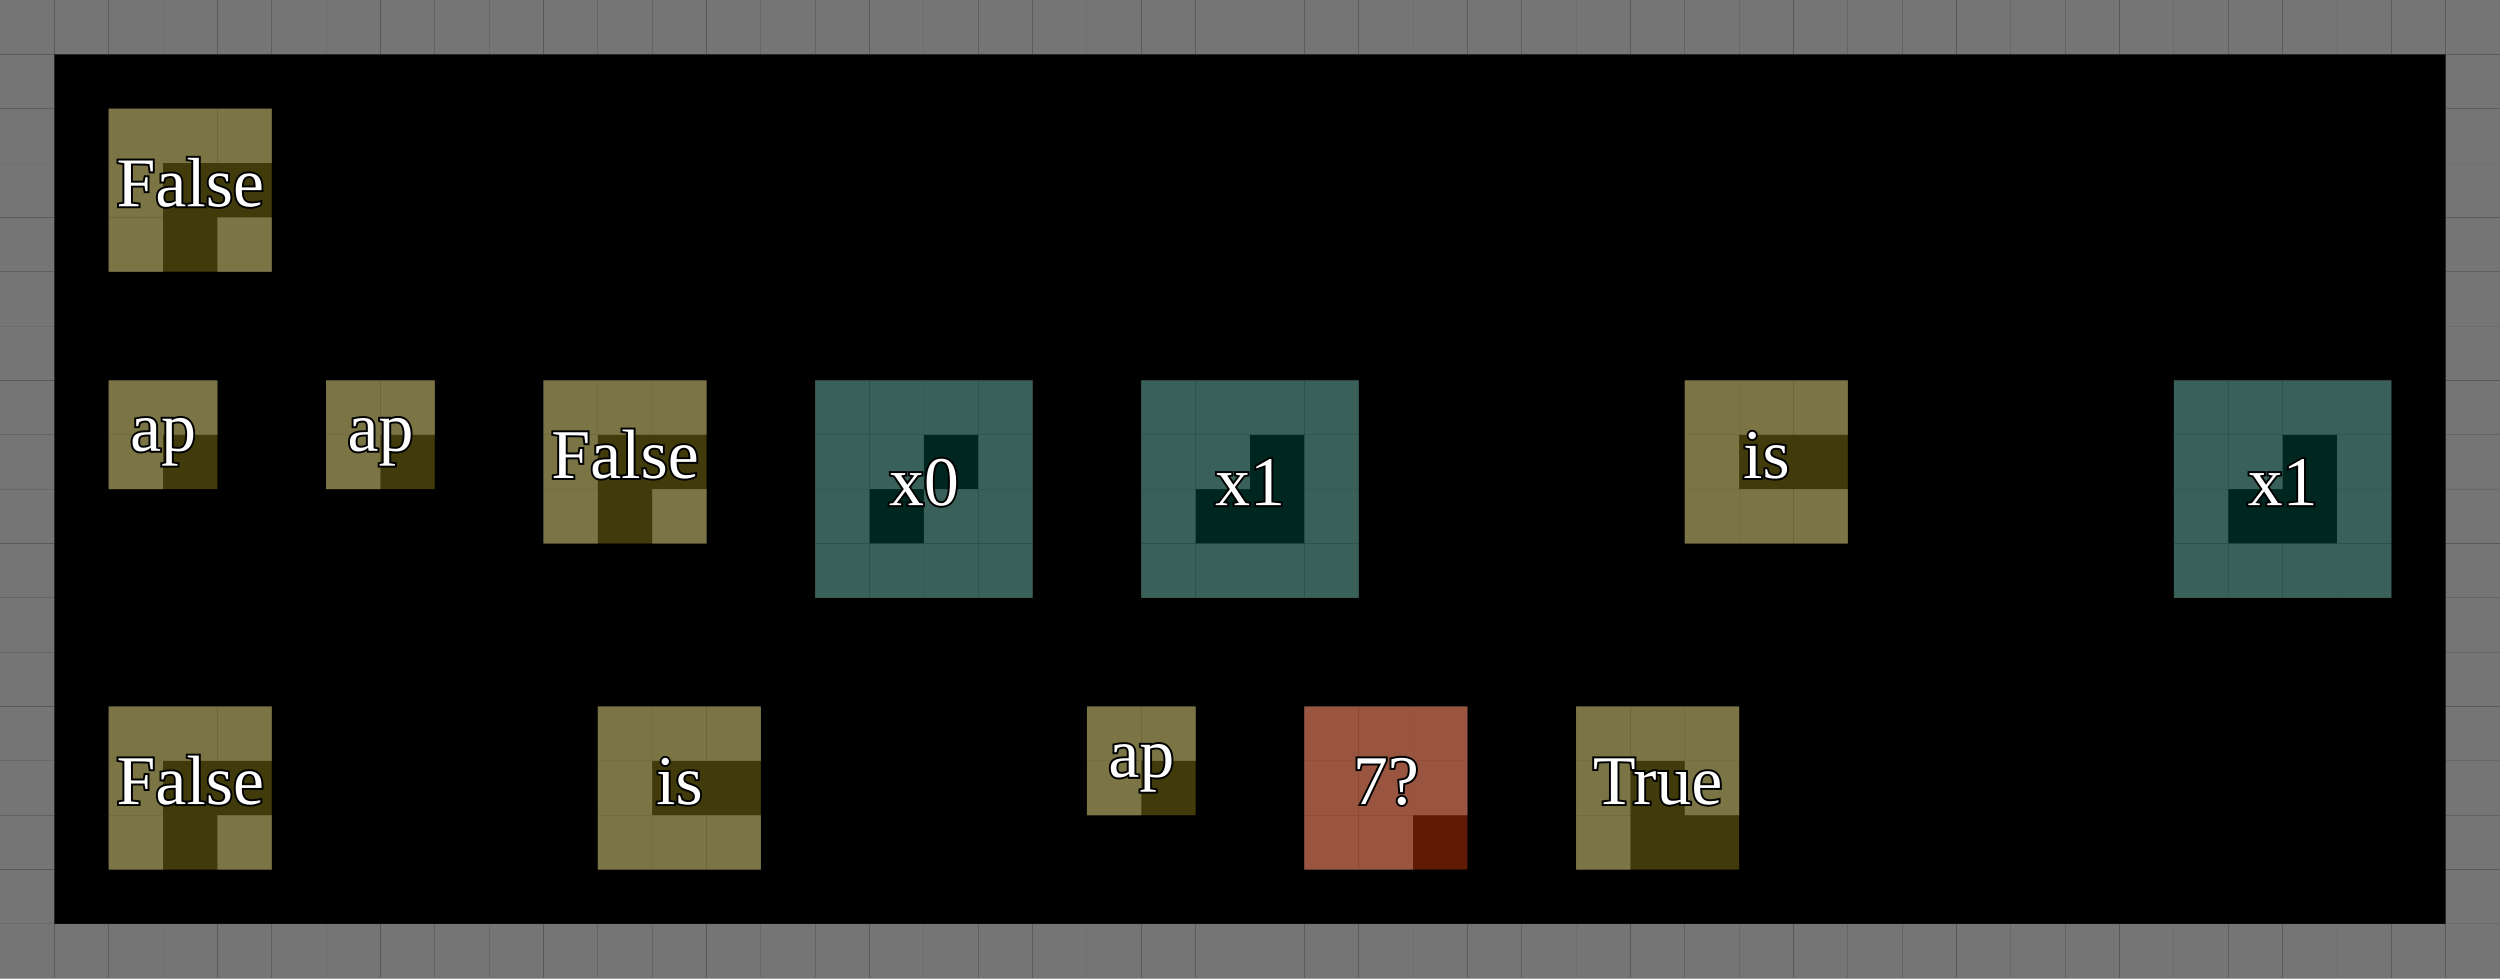
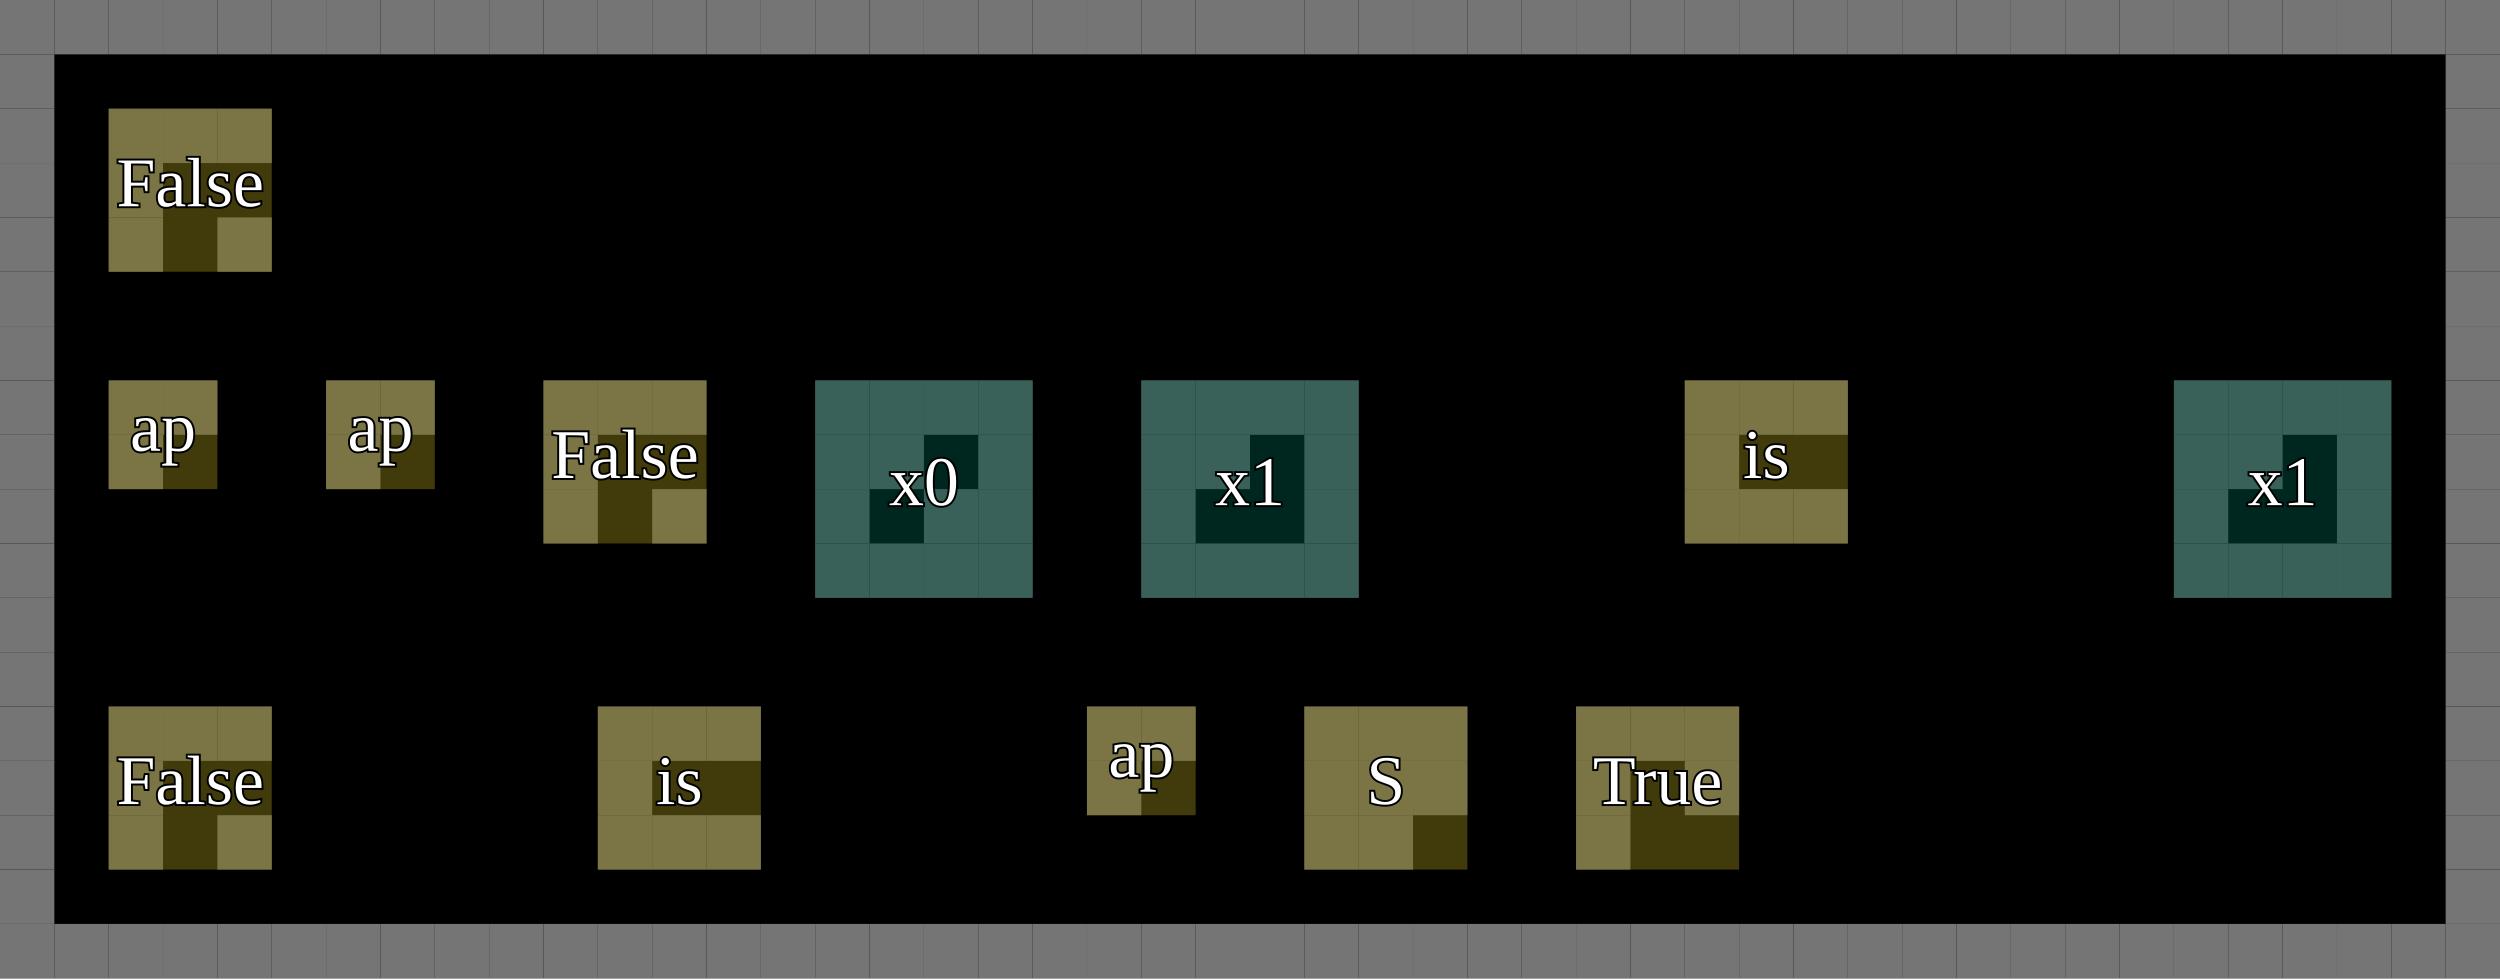
<svg xmlns="http://www.w3.org/2000/svg" height="252" width="644">
  <rect y="0" x="0" height="252" width="644" fill="black" />
  <rect y="0" x="0" height="14" width="14" fill="#757575" />
  <rect y="0" x="14" height="14" width="14" fill="#757575" />
  <rect y="0" x="28" height="14" width="14" fill="#757575" />
  <rect y="0" x="42" height="14" width="14" fill="#757575" />
  <rect y="0" x="56" height="14" width="14" fill="#757575" />
  <rect y="0" x="70" height="14" width="14" fill="#757575" />
  <rect y="0" x="84" height="14" width="14" fill="#757575" />
  <rect y="0" x="98" height="14" width="14" fill="#757575" />
  <rect y="0" x="112" height="14" width="14" fill="#757575" />
  <rect y="0" x="126" height="14" width="14" fill="#757575" />
  <rect y="0" x="140" height="14" width="14" fill="#757575" />
  <rect y="0" x="154" height="14" width="14" fill="#757575" />
  <rect y="0" x="168" height="14" width="14" fill="#757575" />
  <rect y="0" x="182" height="14" width="14" fill="#757575" />
  <rect y="0" x="196" height="14" width="14" fill="#757575" />
  <rect y="0" x="210" height="14" width="14" fill="#757575" />
  <rect y="0" x="224" height="14" width="14" fill="#757575" />
  <rect y="0" x="238" height="14" width="14" fill="#757575" />
  <rect y="0" x="252" height="14" width="14" fill="#757575" />
  <rect y="0" x="266" height="14" width="14" fill="#757575" />
  <rect y="0" x="280" height="14" width="14" fill="#757575" />
  <rect y="0" x="294" height="14" width="14" fill="#757575" />
  <rect y="0" x="308" height="14" width="14" fill="#757575" />
  <rect y="0" x="322" height="14" width="14" fill="#757575" />
  <rect y="0" x="336" height="14" width="14" fill="#757575" />
  <rect y="0" x="350" height="14" width="14" fill="#757575" />
  <rect y="0" x="364" height="14" width="14" fill="#757575" />
  <rect y="0" x="378" height="14" width="14" fill="#757575" />
  <rect y="0" x="392" height="14" width="14" fill="#757575" />
  <rect y="0" x="406" height="14" width="14" fill="#757575" />
  <rect y="0" x="420" height="14" width="14" fill="#757575" />
  <rect y="0" x="434" height="14" width="14" fill="#757575" />
  <rect y="0" x="448" height="14" width="14" fill="#757575" />
  <rect y="0" x="462" height="14" width="14" fill="#757575" />
  <rect y="0" x="476" height="14" width="14" fill="#757575" />
  <rect y="0" x="490" height="14" width="14" fill="#757575" />
  <rect y="0" x="504" height="14" width="14" fill="#757575" />
  <rect y="0" x="518" height="14" width="14" fill="#757575" />
  <rect y="0" x="532" height="14" width="14" fill="#757575" />
  <rect y="0" x="546" height="14" width="14" fill="#757575" />
  <rect y="0" x="560" height="14" width="14" fill="#757575" />
  <rect y="0" x="574" height="14" width="14" fill="#757575" />
  <rect y="0" x="588" height="14" width="14" fill="#757575" />
  <rect y="0" x="602" height="14" width="14" fill="#757575" />
  <rect y="0" x="616" height="14" width="14" fill="#757575" />
  <rect y="0" x="630" height="14" width="14" fill="#757575" />
  <rect y="14" x="0" height="14" width="14" fill="#757575" />
  <rect y="14" x="630" height="14" width="14" fill="#757575" />
  <rect y="28" x="0" height="14" width="14" fill="#757575" />
  <rect y="28" x="28" height="14" width="14" fill="#757575" />
  <rect y="28" x="42" height="14" width="14" fill="#757575" />
  <rect y="28" x="56" height="14" width="14" fill="#757575" />
  <rect y="28" x="630" height="14" width="14" fill="#757575" />
  <rect y="42" x="0" height="14" width="14" fill="#757575" />
  <rect y="42" x="28" height="14" width="14" fill="#757575" />
  <rect y="42" x="630" height="14" width="14" fill="#757575" />
  <rect y="56" x="0" height="14" width="14" fill="#757575" />
  <rect y="56" x="28" height="14" width="14" fill="#757575" />
  <rect y="56" x="56" height="14" width="14" fill="#757575" />
  <rect y="56" x="630" height="14" width="14" fill="#757575" />
  <rect y="70" x="0" height="14" width="14" fill="#757575" />
  <rect y="70" x="630" height="14" width="14" fill="#757575" />
  <rect y="84" x="0" height="14" width="14" fill="#757575" />
  <rect y="84" x="630" height="14" width="14" fill="#757575" />
  <rect y="98" x="0" height="14" width="14" fill="#757575" />
  <rect y="98" x="28" height="14" width="14" fill="#757575" />
  <rect y="98" x="42" height="14" width="14" fill="#757575" />
  <rect y="98" x="84" height="14" width="14" fill="#757575" />
  <rect y="98" x="98" height="14" width="14" fill="#757575" />
  <rect y="98" x="140" height="14" width="14" fill="#757575" />
  <rect y="98" x="154" height="14" width="14" fill="#757575" />
  <rect y="98" x="168" height="14" width="14" fill="#757575" />
  <rect y="98" x="210" height="14" width="14" fill="#757575" />
  <rect y="98" x="224" height="14" width="14" fill="#757575" />
  <rect y="98" x="238" height="14" width="14" fill="#757575" />
  <rect y="98" x="252" height="14" width="14" fill="#757575" />
  <rect y="98" x="294" height="14" width="14" fill="#757575" />
  <rect y="98" x="308" height="14" width="14" fill="#757575" />
  <rect y="98" x="322" height="14" width="14" fill="#757575" />
  <rect y="98" x="336" height="14" width="14" fill="#757575" />
  <rect y="98" x="434" height="14" width="14" fill="#757575" />
  <rect y="98" x="448" height="14" width="14" fill="#757575" />
  <rect y="98" x="462" height="14" width="14" fill="#757575" />
  <rect y="98" x="560" height="14" width="14" fill="#757575" />
  <rect y="98" x="574" height="14" width="14" fill="#757575" />
  <rect y="98" x="588" height="14" width="14" fill="#757575" />
  <rect y="98" x="602" height="14" width="14" fill="#757575" />
  <rect y="98" x="630" height="14" width="14" fill="#757575" />
  <rect y="112" x="0" height="14" width="14" fill="#757575" />
  <rect y="112" x="28" height="14" width="14" fill="#757575" />
  <rect y="112" x="84" height="14" width="14" fill="#757575" />
  <rect y="112" x="140" height="14" width="14" fill="#757575" />
  <rect y="112" x="210" height="14" width="14" fill="#757575" />
  <rect y="112" x="224" height="14" width="14" fill="#757575" />
  <rect y="112" x="252" height="14" width="14" fill="#757575" />
  <rect y="112" x="294" height="14" width="14" fill="#757575" />
  <rect y="112" x="308" height="14" width="14" fill="#757575" />
  <rect y="112" x="336" height="14" width="14" fill="#757575" />
  <rect y="112" x="434" height="14" width="14" fill="#757575" />
  <rect y="112" x="560" height="14" width="14" fill="#757575" />
  <rect y="112" x="574" height="14" width="14" fill="#757575" />
  <rect y="112" x="602" height="14" width="14" fill="#757575" />
  <rect y="112" x="630" height="14" width="14" fill="#757575" />
  <rect y="126" x="0" height="14" width="14" fill="#757575" />
  <rect y="126" x="140" height="14" width="14" fill="#757575" />
  <rect y="126" x="168" height="14" width="14" fill="#757575" />
  <rect y="126" x="210" height="14" width="14" fill="#757575" />
  <rect y="126" x="238" height="14" width="14" fill="#757575" />
  <rect y="126" x="252" height="14" width="14" fill="#757575" />
  <rect y="126" x="294" height="14" width="14" fill="#757575" />
  <rect y="126" x="336" height="14" width="14" fill="#757575" />
  <rect y="126" x="434" height="14" width="14" fill="#757575" />
  <rect y="126" x="448" height="14" width="14" fill="#757575" />
  <rect y="126" x="462" height="14" width="14" fill="#757575" />
  <rect y="126" x="560" height="14" width="14" fill="#757575" />
  <rect y="126" x="602" height="14" width="14" fill="#757575" />
  <rect y="126" x="630" height="14" width="14" fill="#757575" />
  <rect y="140" x="0" height="14" width="14" fill="#757575" />
  <rect y="140" x="210" height="14" width="14" fill="#757575" />
  <rect y="140" x="224" height="14" width="14" fill="#757575" />
  <rect y="140" x="238" height="14" width="14" fill="#757575" />
  <rect y="140" x="252" height="14" width="14" fill="#757575" />
  <rect y="140" x="294" height="14" width="14" fill="#757575" />
  <rect y="140" x="308" height="14" width="14" fill="#757575" />
  <rect y="140" x="322" height="14" width="14" fill="#757575" />
  <rect y="140" x="336" height="14" width="14" fill="#757575" />
  <rect y="140" x="560" height="14" width="14" fill="#757575" />
  <rect y="140" x="574" height="14" width="14" fill="#757575" />
  <rect y="140" x="588" height="14" width="14" fill="#757575" />
  <rect y="140" x="602" height="14" width="14" fill="#757575" />
  <rect y="140" x="630" height="14" width="14" fill="#757575" />
  <rect y="154" x="0" height="14" width="14" fill="#757575" />
  <rect y="154" x="630" height="14" width="14" fill="#757575" />
  <rect y="168" x="0" height="14" width="14" fill="#757575" />
  <rect y="168" x="630" height="14" width="14" fill="#757575" />
  <rect y="182" x="0" height="14" width="14" fill="#757575" />
  <rect y="182" x="28" height="14" width="14" fill="#757575" />
  <rect y="182" x="42" height="14" width="14" fill="#757575" />
  <rect y="182" x="56" height="14" width="14" fill="#757575" />
  <rect y="182" x="154" height="14" width="14" fill="#757575" />
  <rect y="182" x="168" height="14" width="14" fill="#757575" />
  <rect y="182" x="182" height="14" width="14" fill="#757575" />
  <rect y="182" x="280" height="14" width="14" fill="#757575" />
  <rect y="182" x="294" height="14" width="14" fill="#757575" />
  <rect y="182" x="336" height="14" width="14" fill="#757575" />
  <rect y="182" x="350" height="14" width="14" fill="#757575" />
  <rect y="182" x="364" height="14" width="14" fill="#757575" />
  <rect y="182" x="406" height="14" width="14" fill="#757575" />
  <rect y="182" x="420" height="14" width="14" fill="#757575" />
  <rect y="182" x="434" height="14" width="14" fill="#757575" />
  <rect y="182" x="630" height="14" width="14" fill="#757575" />
  <rect y="196" x="0" height="14" width="14" fill="#757575" />
  <rect y="196" x="28" height="14" width="14" fill="#757575" />
  <rect y="196" x="154" height="14" width="14" fill="#757575" />
  <rect y="196" x="280" height="14" width="14" fill="#757575" />
  <rect y="196" x="336" height="14" width="14" fill="#757575" />
  <rect y="196" x="350" height="14" width="14" fill="#757575" />
  <rect y="196" x="364" height="14" width="14" fill="#757575" />
  <rect y="196" x="406" height="14" width="14" fill="#757575" />
  <rect y="196" x="434" height="14" width="14" fill="#757575" />
  <rect y="196" x="630" height="14" width="14" fill="#757575" />
  <rect y="210" x="0" height="14" width="14" fill="#757575" />
  <rect y="210" x="28" height="14" width="14" fill="#757575" />
  <rect y="210" x="56" height="14" width="14" fill="#757575" />
  <rect y="210" x="154" height="14" width="14" fill="#757575" />
  <rect y="210" x="168" height="14" width="14" fill="#757575" />
  <rect y="210" x="182" height="14" width="14" fill="#757575" />
  <rect y="210" x="336" height="14" width="14" fill="#757575" />
  <rect y="210" x="350" height="14" width="14" fill="#757575" />
  <rect y="210" x="406" height="14" width="14" fill="#757575" />
  <rect y="210" x="630" height="14" width="14" fill="#757575" />
  <rect y="224" x="0" height="14" width="14" fill="#757575" />
  <rect y="224" x="630" height="14" width="14" fill="#757575" />
  <rect y="238" x="0" height="14" width="14" fill="#757575" />
  <rect y="238" x="14" height="14" width="14" fill="#757575" />
  <rect y="238" x="28" height="14" width="14" fill="#757575" />
  <rect y="238" x="42" height="14" width="14" fill="#757575" />
  <rect y="238" x="56" height="14" width="14" fill="#757575" />
  <rect y="238" x="70" height="14" width="14" fill="#757575" />
  <rect y="238" x="84" height="14" width="14" fill="#757575" />
  <rect y="238" x="98" height="14" width="14" fill="#757575" />
  <rect y="238" x="112" height="14" width="14" fill="#757575" />
  <rect y="238" x="126" height="14" width="14" fill="#757575" />
  <rect y="238" x="140" height="14" width="14" fill="#757575" />
  <rect y="238" x="154" height="14" width="14" fill="#757575" />
  <rect y="238" x="168" height="14" width="14" fill="#757575" />
  <rect y="238" x="182" height="14" width="14" fill="#757575" />
  <rect y="238" x="196" height="14" width="14" fill="#757575" />
  <rect y="238" x="210" height="14" width="14" fill="#757575" />
  <rect y="238" x="224" height="14" width="14" fill="#757575" />
  <rect y="238" x="238" height="14" width="14" fill="#757575" />
  <rect y="238" x="252" height="14" width="14" fill="#757575" />
  <rect y="238" x="266" height="14" width="14" fill="#757575" />
  <rect y="238" x="280" height="14" width="14" fill="#757575" />
  <rect y="238" x="294" height="14" width="14" fill="#757575" />
  <rect y="238" x="308" height="14" width="14" fill="#757575" />
  <rect y="238" x="322" height="14" width="14" fill="#757575" />
  <rect y="238" x="336" height="14" width="14" fill="#757575" />
  <rect y="238" x="350" height="14" width="14" fill="#757575" />
  <rect y="238" x="364" height="14" width="14" fill="#757575" />
  <rect y="238" x="378" height="14" width="14" fill="#757575" />
  <rect y="238" x="392" height="14" width="14" fill="#757575" />
  <rect y="238" x="406" height="14" width="14" fill="#757575" />
  <rect y="238" x="420" height="14" width="14" fill="#757575" />
  <rect y="238" x="434" height="14" width="14" fill="#757575" />
  <rect y="238" x="448" height="14" width="14" fill="#757575" />
  <rect y="238" x="462" height="14" width="14" fill="#757575" />
  <rect y="238" x="476" height="14" width="14" fill="#757575" />
  <rect y="238" x="490" height="14" width="14" fill="#757575" />
  <rect y="238" x="504" height="14" width="14" fill="#757575" />
  <rect y="238" x="518" height="14" width="14" fill="#757575" />
  <rect y="238" x="532" height="14" width="14" fill="#757575" />
  <rect y="238" x="546" height="14" width="14" fill="#757575" />
  <rect y="238" x="560" height="14" width="14" fill="#757575" />
  <rect y="238" x="574" height="14" width="14" fill="#757575" />
  <rect y="238" x="588" height="14" width="14" fill="#757575" />
  <rect y="238" x="602" height="14" width="14" fill="#757575" />
  <rect y="238" x="616" height="14" width="14" fill="#757575" />
  <rect y="238" x="630" height="14" width="14" fill="#757575" />
  <rect y="28" x="28" height="42" width="42" fill="#827717" fill-opacity="0.5" />
  <text y="49" x="49" dominant-baseline="middle" text-anchor="middle" fill="white" style="paint-order: stroke; fill: white; stroke: black; stroke-width: 1px; font-family=&quot;monospace&quot;; font-size: 18px">
    <tspan x="49" dy="0em">False</tspan>
  </text>
  <rect y="98" x="28" height="28" width="28" fill="#827717" fill-opacity="0.5" />
  <text y="112" x="42" dominant-baseline="middle" text-anchor="middle" fill="white" style="paint-order: stroke; fill: white; stroke: black; stroke-width: 1px; font-family=&quot;monospace&quot;; font-size: 18px">
    <tspan x="42" dy="0em">ap</tspan>
  </text>
  <rect y="98" x="84" height="28" width="28" fill="#827717" fill-opacity="0.5" />
  <text y="112" x="98" dominant-baseline="middle" text-anchor="middle" fill="white" style="paint-order: stroke; fill: white; stroke: black; stroke-width: 1px; font-family=&quot;monospace&quot;; font-size: 18px">
    <tspan x="98" dy="0em">ap</tspan>
  </text>
  <rect y="98" x="140" height="42" width="42" fill="#827717" fill-opacity="0.5" />
  <text y="119" x="161" dominant-baseline="middle" text-anchor="middle" fill="white" style="paint-order: stroke; fill: white; stroke: black; stroke-width: 1px; font-family=&quot;monospace&quot;; font-size: 18px">
    <tspan x="161" dy="0em">False</tspan>
  </text>
  <rect y="98" x="210" height="56" width="56" fill="#004D40" fill-opacity="0.5" />
  <text y="126" x="238" dominant-baseline="middle" text-anchor="middle" fill="white" style="paint-order: stroke; fill: white; stroke: black; stroke-width: 1px; font-family=&quot;monospace&quot;; font-size: 18px">
    <tspan x="238" dy="0em">x0</tspan>
  </text>
  <rect y="98" x="294" height="56" width="56" fill="#004D40" fill-opacity="0.5" />
  <text y="126" x="322" dominant-baseline="middle" text-anchor="middle" fill="white" style="paint-order: stroke; fill: white; stroke: black; stroke-width: 1px; font-family=&quot;monospace&quot;; font-size: 18px">
    <tspan x="322" dy="0em">x1</tspan>
  </text>
  <rect y="98" x="434" height="42" width="42" fill="#827717" fill-opacity="0.5" />
  <text y="119" x="455" dominant-baseline="middle" text-anchor="middle" fill="white" style="paint-order: stroke; fill: white; stroke: black; stroke-width: 1px; font-family=&quot;monospace&quot;; font-size: 18px">
    <tspan x="455" dy="0em">is</tspan>
  </text>
  <rect y="98" x="560" height="56" width="56" fill="#004D40" fill-opacity="0.5" />
  <text y="126" x="588" dominant-baseline="middle" text-anchor="middle" fill="white" style="paint-order: stroke; fill: white; stroke: black; stroke-width: 1px; font-family=&quot;monospace&quot;; font-size: 18px">
    <tspan x="588" dy="0em">x1</tspan>
  </text>
  <rect y="182" x="28" height="42" width="42" fill="#827717" fill-opacity="0.5" />
  <text y="203" x="49" dominant-baseline="middle" text-anchor="middle" fill="white" style="paint-order: stroke; fill: white; stroke: black; stroke-width: 1px; font-family=&quot;monospace&quot;; font-size: 18px">
    <tspan x="49" dy="0em">False</tspan>
  </text>
  <rect y="182" x="154" height="42" width="42" fill="#827717" fill-opacity="0.5" />
  <text y="203" x="175" dominant-baseline="middle" text-anchor="middle" fill="white" style="paint-order: stroke; fill: white; stroke: black; stroke-width: 1px; font-family=&quot;monospace&quot;; font-size: 18px">
    <tspan x="175" dy="0em">is</tspan>
  </text>
  <rect y="182" x="280" height="28" width="28" fill="#827717" fill-opacity="0.5" />
  <text y="196" x="294" dominant-baseline="middle" text-anchor="middle" fill="white" style="paint-order: stroke; fill: white; stroke: black; stroke-width: 1px; font-family=&quot;monospace&quot;; font-size: 18px">
    <tspan x="294" dy="0em">ap</tspan>
  </text>
-   <rect y="182" x="336" height="42" width="42" fill="#BF360C" fill-opacity="0.5" />
+   <rect y="182" x="336" height="42" width="42" fill="#827717" fill-opacity="0.5" />
  <text y="203" x="357" dominant-baseline="middle" text-anchor="middle" fill="white" style="paint-order: stroke; fill: white; stroke: black; stroke-width: 1px; font-family=&quot;monospace&quot;; font-size: 18px">
-     <tspan x="357" dy="0em">7?</tspan>
+     <tspan x="357" dy="0em">S</tspan>
  </text>
  <rect y="182" x="406" height="42" width="42" fill="#827717" fill-opacity="0.5" />
  <text y="203" x="427" dominant-baseline="middle" text-anchor="middle" fill="white" style="paint-order: stroke; fill: white; stroke: black; stroke-width: 1px; font-family=&quot;monospace&quot;; font-size: 18px">
    <tspan x="427" dy="0em">True</tspan>
  </text>
</svg>
